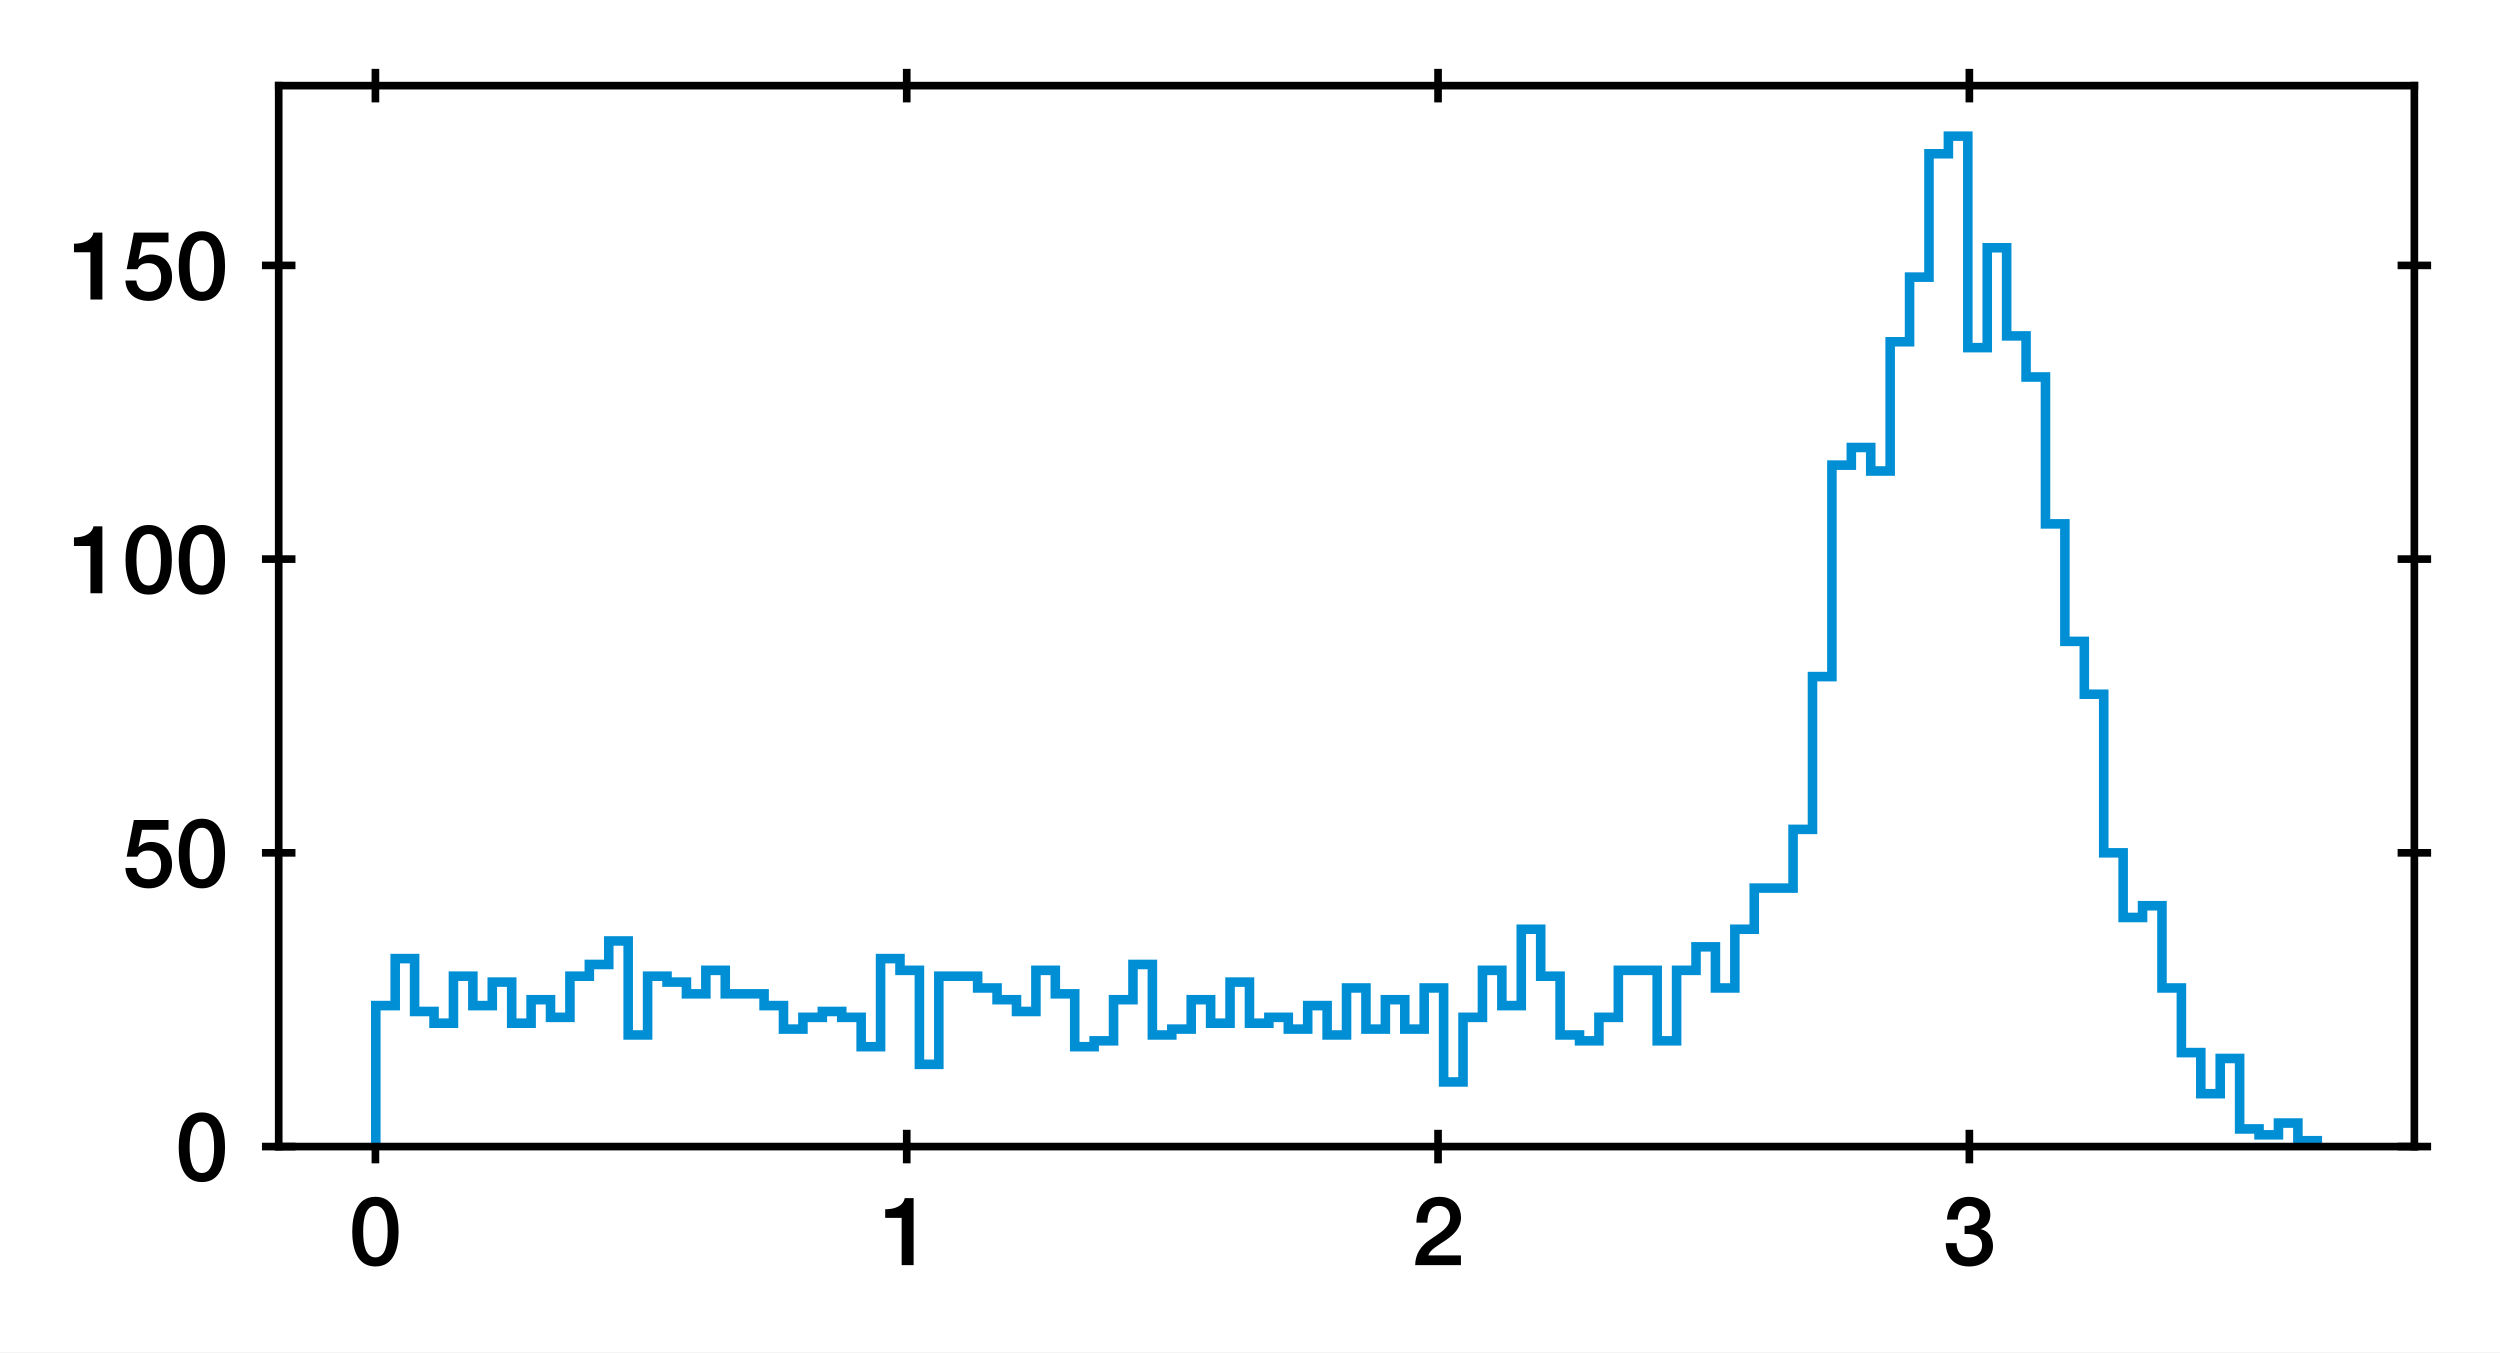
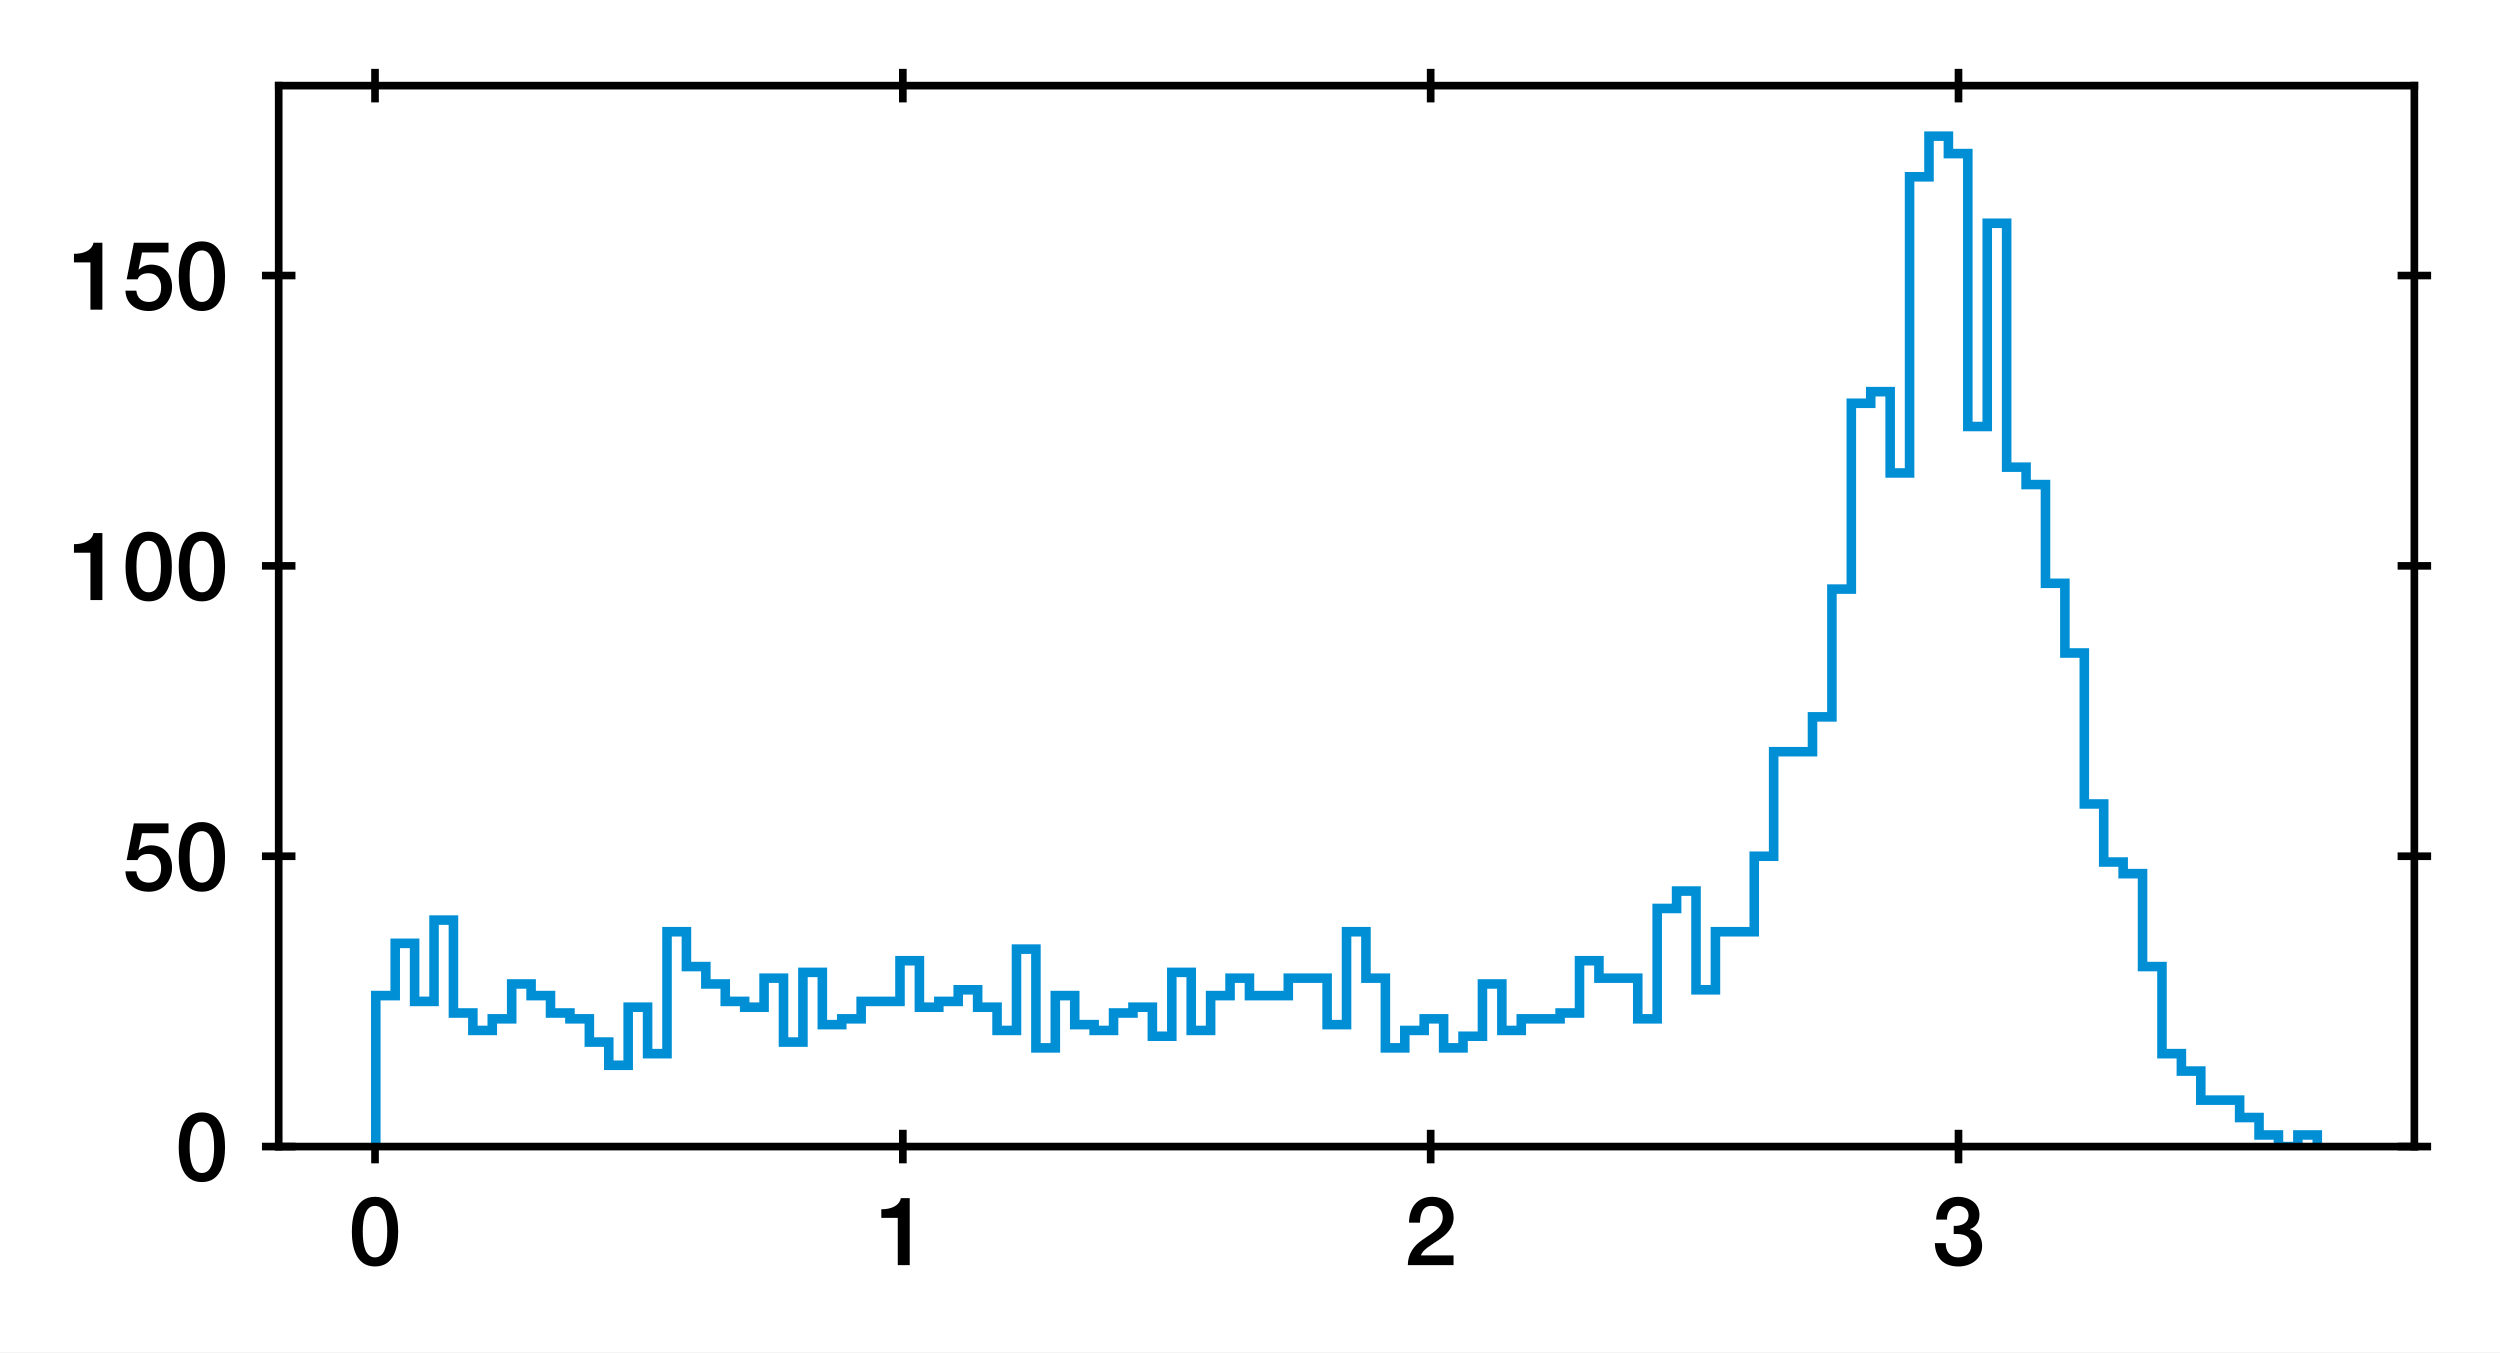
<svg xmlns="http://www.w3.org/2000/svg" xmlns:xlink="http://www.w3.org/1999/xlink" width="261.278pt" height="141.33pt" viewBox="0 0 261.278 141.33" version="1.1">
  <defs>
    <style type="text/css">*{stroke-linejoin: round; stroke-linecap: butt}</style>
  </defs>
  <g id="figure_1">
    <g id="patch_1">
      <path d="M 0 141.33  L 261.278 141.33  L 261.278 0  L 0 0  z " style="fill: #ffffff" />
    </g>
    <g id="axes_1">
      <g id="patch_2">
        <path d="M 29.128 119.83  L 252.328 119.83  L 252.328 8.95  L 29.128 8.95  z " style="fill: #ffffff" />
      </g>
      <g id="matplotlib.axis_1">
        <g id="xtick_1">
          <g id="line2d_1">
            <defs>
-               <path id="m3f8b2b72bd" d="M 0 1.75  L 0 -1.75  " style="stroke: #000000; stroke-width: 0.8" />
+               <path id="m9ccc5609b1" d="M 0 1.75  L 0 -1.75  " style="stroke: #000000; stroke-width: 0.8" />
            </defs>
            <g>
-               <use xlink:href="#m3f8b2b72bd" x="39.235" y="119.83" style="stroke: #000000; stroke-width: 0.8" />
+               <use xlink:href="#m9ccc5609b1" x="39.193" y="119.83" style="stroke: #000000; stroke-width: 0.8" />
            </g>
          </g>
          <g id="line2d_2">
            <g>
-               <use xlink:href="#m3f8b2b72bd" x="39.235" y="8.95" style="stroke: #000000; stroke-width: 0.8" />
+               <use xlink:href="#m9ccc5609b1" x="39.193" y="8.95" style="stroke: #000000; stroke-width: 0.8" />
            </g>
          </g>
          <g id="text_1">
-             <g transform="translate(36.4553 132.2206)scale(0.1 -0.1)">
+             <g transform="translate(36.41303 132.2206)scale(0.1 -0.1)">
              <defs>
                <path id="HelveticaNeue-Medium-30" d="M 1779 518  C 1139 518 960 1306 960 2240  C 960 3174 1139 3962 1779 3962  C 2419 3962 2598 3174 2598 2240  C 2598 1306 2419 518 1779 518  z M 1779 4570  C 493 4570 230 3258 230 2240  C 230 1222 493 -90 1779 -90  C 3066 -90 3328 1222 3328 2240  C 3328 3258 3066 4570 1779 4570  z " transform="scale(0.015625)" />
              </defs>
              <use xlink:href="#HelveticaNeue-Medium-30" />
            </g>
          </g>
        </g>
        <g id="xtick_2">
          <g id="line2d_3">
            <g>
-               <use xlink:href="#m3f8b2b72bd" x="94.764" y="119.83" style="stroke: #000000; stroke-width: 0.8" />
+               <use xlink:href="#m9ccc5609b1" x="94.357" y="119.83" style="stroke: #000000; stroke-width: 0.8" />
            </g>
          </g>
          <g id="line2d_4">
            <g>
-               <use xlink:href="#m3f8b2b72bd" x="94.764" y="8.95" style="stroke: #000000; stroke-width: 0.8" />
+               <use xlink:href="#m9ccc5609b1" x="94.357" y="8.95" style="stroke: #000000; stroke-width: 0.8" />
            </g>
          </g>
          <g id="text_2">
-             <g transform="translate(91.9839 132.2206)scale(0.1 -0.1)">
+             <g transform="translate(91.57712 132.2206)scale(0.1 -0.1)">
              <defs>
                <path id="HelveticaNeue-Medium-31" d="M 339 3162  L 1440 3162  L 1440 0  L 2240 0  L 2240 4480  L 1645 4480  C 1536 3942 954 3731 339 3738  L 339 3162  z " transform="scale(0.015625)" />
              </defs>
              <use xlink:href="#HelveticaNeue-Medium-31" />
            </g>
          </g>
        </g>
        <g id="xtick_3">
          <g id="line2d_5">
            <g>
-               <use xlink:href="#m3f8b2b72bd" x="150.292" y="119.83" style="stroke: #000000; stroke-width: 0.8" />
+               <use xlink:href="#m9ccc5609b1" x="149.521" y="119.83" style="stroke: #000000; stroke-width: 0.8" />
            </g>
          </g>
          <g id="line2d_6">
            <g>
-               <use xlink:href="#m3f8b2b72bd" x="150.292" y="8.95" style="stroke: #000000; stroke-width: 0.8" />
+               <use xlink:href="#m9ccc5609b1" x="149.521" y="8.95" style="stroke: #000000; stroke-width: 0.8" />
            </g>
          </g>
          <g id="text_3">
-             <g transform="translate(147.5125 132.2206)scale(0.1 -0.1)">
+             <g transform="translate(146.7412 132.2206)scale(0.1 -0.1)">
              <defs>
                <path id="HelveticaNeue-Medium-32" d="M 3309 653  L 1126 653  C 1254 1050 1798 1325 2317 1683  C 2829 2042 3315 2483 3315 3194  C 3315 3770 2970 4570 1875 4570  C 877 4570 333 3834 333 2842  L 1062 2842  C 1082 3469 1254 3962 1830 3962  C 2458 3962 2592 3488 2586 3168  C 2573 2470 1818 2118 1235 1696  C 634 1293 256 736 250 0  L 3309 0  L 3309 653  z " transform="scale(0.015625)" />
              </defs>
              <use xlink:href="#HelveticaNeue-Medium-32" />
            </g>
          </g>
        </g>
        <g id="xtick_4">
          <g id="line2d_7">
            <g>
-               <use xlink:href="#m3f8b2b72bd" x="205.821" y="119.83" style="stroke: #000000; stroke-width: 0.8" />
+               <use xlink:href="#m9ccc5609b1" x="204.685" y="119.83" style="stroke: #000000; stroke-width: 0.8" />
            </g>
          </g>
          <g id="line2d_8">
            <g>
-               <use xlink:href="#m3f8b2b72bd" x="205.821" y="8.95" style="stroke: #000000; stroke-width: 0.8" />
+               <use xlink:href="#m9ccc5609b1" x="204.685" y="8.95" style="stroke: #000000; stroke-width: 0.8" />
            </g>
          </g>
          <g id="text_4">
-             <g transform="translate(203.0411 132.2206)scale(0.1 -0.1)">
+             <g transform="translate(201.9053 132.2206)scale(0.1 -0.1)">
              <defs>
                <path id="HelveticaNeue-Medium-33" d="M 1459 2080  C 2035 2106 2630 2016 2630 1318  C 2630 806 2259 518 1773 518  C 1203 518 909 928 928 1472  L 198 1472  C 218 538 736 -90 1773 -90  C 2630 -90 3360 435 3360 1280  C 3360 1856 3053 2298 2547 2400  L 2547 2413  C 2976 2566 3181 2925 3181 3373  C 3181 4166 2464 4570 1766 4570  C 864 4570 320 3917 282 3046  L 1011 3046  C 998 3507 1248 3962 1754 3962  C 2157 3962 2451 3706 2451 3328  C 2451 2778 1946 2605 1459 2624  L 1459 2080  z " transform="scale(0.015625)" />
              </defs>
              <use xlink:href="#HelveticaNeue-Medium-33" />
            </g>
          </g>
        </g>
      </g>
      <g id="matplotlib.axis_2">
        <g id="ytick_1">
          <g id="line2d_9">
            <defs>
-               <path id="m86eecad5a0" d="M 1.75 0  L -1.75 -0  " style="stroke: #000000; stroke-width: 0.8" />
+               <path id="m3f8c6e85a3" d="M 1.75 0  L -1.75 -0  " style="stroke: #000000; stroke-width: 0.8" />
            </defs>
            <g>
-               <use xlink:href="#m86eecad5a0" x="29.128" y="119.83" style="stroke: #000000; stroke-width: 0.8" />
+               <use xlink:href="#m3f8c6e85a3" x="29.128" y="119.83" style="stroke: #000000; stroke-width: 0.8" />
            </g>
          </g>
          <g id="line2d_10">
            <g>
-               <use xlink:href="#m86eecad5a0" x="252.328" y="119.83" style="stroke: #000000; stroke-width: 0.8" />
+               <use xlink:href="#m3f8c6e85a3" x="252.328" y="119.83" style="stroke: #000000; stroke-width: 0.8" />
            </g>
          </g>
          <g id="text_5">
            <g transform="translate(18.31875 123.4003)scale(0.1 -0.1)">
              <use xlink:href="#HelveticaNeue-Medium-30" />
            </g>
          </g>
        </g>
        <g id="ytick_2">
          <g id="line2d_11">
            <g>
-               <use xlink:href="#m86eecad5a0" x="29.128" y="89.132" style="stroke: #000000; stroke-width: 0.8" />
+               <use xlink:href="#m3f8c6e85a3" x="29.128" y="89.485" style="stroke: #000000; stroke-width: 0.8" />
            </g>
          </g>
          <g id="line2d_12">
            <g>
-               <use xlink:href="#m86eecad5a0" x="252.328" y="89.132" style="stroke: #000000; stroke-width: 0.8" />
+               <use xlink:href="#m3f8c6e85a3" x="252.328" y="89.485" style="stroke: #000000; stroke-width: 0.8" />
            </g>
          </g>
          <g id="text_6">
-             <g transform="translate(12.75938 92.70264)scale(0.1 -0.1)">
+             <g transform="translate(12.75938 93.05549)scale(0.1 -0.1)">
              <defs>
                <path id="HelveticaNeue-Medium-35" d="M 307 2029  L 1037 2029  C 1152 2342 1453 2438 1760 2438  C 2349 2438 2611 1997 2611 1504  C 2611 960 2400 518 1779 518  C 1306 518 998 794 954 1274  L 224 1274  C 256 378 928 -90 1792 -90  C 2893 -90 3341 800 3341 1517  C 3341 2374 2829 3014 1939 3014  C 1638 3014 1312 2893 1114 2675  L 1101 2688  L 1331 3827  L 3104 3827  L 3104 4480  L 787 4480  L 307 2029  z " transform="scale(0.015625)" />
              </defs>
              <use xlink:href="#HelveticaNeue-Medium-35" />
              <use xlink:href="#HelveticaNeue-Medium-30" x="55.6" />
            </g>
          </g>
        </g>
        <g id="ytick_3">
          <g id="line2d_13">
            <g>
-               <use xlink:href="#m86eecad5a0" x="29.128" y="58.435" style="stroke: #000000; stroke-width: 0.8" />
+               <use xlink:href="#m3f8c6e85a3" x="29.128" y="59.14" style="stroke: #000000; stroke-width: 0.8" />
            </g>
          </g>
          <g id="line2d_14">
            <g>
-               <use xlink:href="#m86eecad5a0" x="252.328" y="58.435" style="stroke: #000000; stroke-width: 0.8" />
+               <use xlink:href="#m3f8c6e85a3" x="252.328" y="59.14" style="stroke: #000000; stroke-width: 0.8" />
            </g>
          </g>
          <g id="text_7">
-             <g transform="translate(7.2 62.00496)scale(0.1 -0.1)">
+             <g transform="translate(7.2 62.71066)scale(0.1 -0.1)">
              <use xlink:href="#HelveticaNeue-Medium-31" />
              <use xlink:href="#HelveticaNeue-Medium-30" x="55.6" />
              <use xlink:href="#HelveticaNeue-Medium-30" x="111.2" />
            </g>
          </g>
        </g>
        <g id="ytick_4">
          <g id="line2d_15">
            <g>
-               <use xlink:href="#m86eecad5a0" x="29.128" y="27.737" style="stroke: #000000; stroke-width: 0.8" />
+               <use xlink:href="#m3f8c6e85a3" x="29.128" y="28.796" style="stroke: #000000; stroke-width: 0.8" />
            </g>
          </g>
          <g id="line2d_16">
            <g>
-               <use xlink:href="#m86eecad5a0" x="252.328" y="27.737" style="stroke: #000000; stroke-width: 0.8" />
+               <use xlink:href="#m3f8c6e85a3" x="252.328" y="28.796" style="stroke: #000000; stroke-width: 0.8" />
            </g>
          </g>
          <g id="text_8">
-             <g transform="translate(7.2 31.30729)scale(0.1 -0.1)">
+             <g transform="translate(7.2 32.36583)scale(0.1 -0.1)">
              <use xlink:href="#HelveticaNeue-Medium-31" />
              <use xlink:href="#HelveticaNeue-Medium-35" x="55.6" />
              <use xlink:href="#HelveticaNeue-Medium-30" x="111.2" />
            </g>
          </g>
        </g>
      </g>
      <g id="patch_3">
-         <path d="M 39.274 119.83  L 39.274 105.095  L 41.303 105.095  L 41.303 100.183  L 43.332 100.183  L 43.332 105.709  L 45.361 105.709  L 45.361 106.937  L 47.39 106.937  L 47.39 102.025  L 49.419 102.025  L 49.419 105.095  L 51.448 105.095  L 51.448 102.639  L 53.477 102.639  L 53.477 106.937  L 55.506 106.937  L 55.506 104.481  L 57.535 104.481  L 57.535 106.323  L 59.564 106.323  L 59.564 102.025  L 61.594 102.025  L 61.594 100.797  L 63.623 100.797  L 63.623 98.342  L 65.652 98.342  L 65.652 108.165  L 67.681 108.165  L 67.681 102.025  L 69.71 102.025  L 69.71 102.639  L 71.739 102.639  L 71.739 103.867  L 73.768 103.867  L 73.768 101.411  L 75.797 101.411  L 75.797 103.867  L 79.855 103.867  L 79.855 105.095  L 81.884 105.095  L 81.884 107.551  L 83.914 107.551  L 83.914 106.323  L 85.943 106.323  L 85.943 105.709  L 87.972 105.709  L 87.972 106.323  L 90.001 106.323  L 90.001 109.393  L 92.03 109.393  L 92.03 100.183  L 94.059 100.183  L 94.059 101.411  L 96.088 101.411  L 96.088 111.235  L 98.117 111.235  L 98.117 102.025  L 102.175 102.025  L 102.175 103.253  L 104.204 103.253  L 104.204 104.481  L 106.234 104.481  L 106.234 105.709  L 108.263 105.709  L 108.263 101.411  L 110.292 101.411  L 110.292 103.867  L 112.321 103.867  L 112.321 109.393  L 114.35 109.393  L 114.35 108.779  L 116.379 108.779  L 116.379 104.481  L 118.408 104.481  L 118.408 100.797  L 120.437 100.797  L 120.437 108.165  L 122.466 108.165  L 122.466 107.551  L 124.495 107.551  L 124.495 104.481  L 126.524 104.481  L 126.524 106.937  L 128.554 106.937  L 128.554 102.639  L 130.583 102.639  L 130.583 106.937  L 132.612 106.937  L 132.612 106.323  L 134.641 106.323  L 134.641 107.551  L 136.67 107.551  L 136.67 105.095  L 138.699 105.095  L 138.699 108.165  L 140.728 108.165  L 140.728 103.253  L 142.757 103.253  L 142.757 107.551  L 144.786 107.551  L 144.786 104.481  L 146.815 104.481  L 146.815 107.551  L 148.844 107.551  L 148.844 103.253  L 150.874 103.253  L 150.874 113.077  L 152.903 113.077  L 152.903 106.323  L 154.932 106.323  L 154.932 101.411  L 156.961 101.411  L 156.961 105.095  L 158.99 105.095  L 158.99 97.114  L 161.019 97.114  L 161.019 102.025  L 163.048 102.025  L 163.048 108.165  L 165.077 108.165  L 165.077 108.779  L 167.106 108.779  L 167.106 106.323  L 169.135 106.323  L 169.135 101.411  L 173.194 101.411  L 173.194 108.779  L 175.223 108.779  L 175.223 101.411  L 177.252 101.411  L 177.252 98.956  L 179.281 98.956  L 179.281 103.253  L 181.31 103.253  L 181.31 97.114  L 183.339 97.114  L 183.339 92.816  L 187.397 92.816  L 187.397 86.677  L 189.426 86.677  L 189.426 70.714  L 191.455 70.714  L 191.455 48.611  L 193.484 48.611  L 193.484 46.77  L 195.514 46.77  L 195.514 49.225  L 197.543 49.225  L 197.543 35.718  L 199.572 35.718  L 199.572 28.965  L 201.601 28.965  L 201.601 16.072  L 203.63 16.072  L 203.63 14.23  L 205.659 14.23  L 205.659 36.332  L 207.688 36.332  L 207.688 25.895  L 209.717 25.895  L 209.717 35.104  L 211.746 35.104  L 211.746 39.402  L 213.775 39.402  L 213.775 54.751  L 215.804 54.751  L 215.804 67.03  L 217.834 67.03  L 217.834 72.556  L 219.863 72.556  L 219.863 89.132  L 221.892 89.132  L 221.892 95.886  L 223.921 95.886  L 223.921 94.658  L 225.95 94.658  L 225.95 103.253  L 227.979 103.253  L 227.979 110.007  L 230.008 110.007  L 230.008 114.304  L 232.037 114.304  L 232.037 110.621  L 234.066 110.621  L 234.066 117.988  L 236.095 117.988  L 236.095 118.602  L 238.124 118.602  L 238.124 117.374  L 240.154 117.374  L 240.154 119.216  L 242.183 119.216  L 242.183 119.83  L 242.183 119.83  " clip-path="url(#p4357ea45b1)" style="fill: none; stroke: #008fd5; stroke-linejoin: miter" />
+         <path d="M 39.274 119.83  L 39.274 104.051  L 41.303 104.051  L 41.303 98.589  L 43.332 98.589  L 43.332 104.658  L 45.361 104.658  L 45.361 96.161  L 47.39 96.161  L 47.39 105.871  L 49.419 105.871  L 49.419 107.692  L 51.448 107.692  L 51.448 106.478  L 53.477 106.478  L 53.477 102.837  L 55.506 102.837  L 55.506 104.051  L 57.535 104.051  L 57.535 105.871  L 59.564 105.871  L 59.564 106.478  L 61.594 106.478  L 61.594 108.906  L 63.623 108.906  L 63.623 111.333  L 65.652 111.333  L 65.652 105.264  L 67.681 105.264  L 67.681 110.12  L 69.71 110.12  L 69.71 97.375  L 71.739 97.375  L 71.739 101.016  L 73.768 101.016  L 73.768 102.837  L 75.797 102.837  L 75.797 104.658  L 77.826 104.658  L 77.826 105.264  L 79.855 105.264  L 79.855 102.23  L 81.884 102.23  L 81.884 108.906  L 83.914 108.906  L 83.914 101.623  L 85.943 101.623  L 85.943 107.085  L 87.972 107.085  L 87.972 106.478  L 90.001 106.478  L 90.001 104.658  L 94.059 104.658  L 94.059 100.409  L 96.088 100.409  L 96.088 105.264  L 98.117 105.264  L 98.117 104.658  L 100.146 104.658  L 100.146 103.444  L 102.175 103.444  L 102.175 105.264  L 104.204 105.264  L 104.204 107.692  L 106.234 107.692  L 106.234 99.196  L 108.263 99.196  L 108.263 109.513  L 110.292 109.513  L 110.292 104.051  L 112.321 104.051  L 112.321 107.085  L 114.35 107.085  L 114.35 107.692  L 116.379 107.692  L 116.379 105.871  L 118.408 105.871  L 118.408 105.264  L 120.437 105.264  L 120.437 108.299  L 122.466 108.299  L 122.466 101.623  L 124.495 101.623  L 124.495 107.692  L 126.524 107.692  L 126.524 104.051  L 128.554 104.051  L 128.554 102.23  L 130.583 102.23  L 130.583 104.051  L 134.641 104.051  L 134.641 102.23  L 138.699 102.23  L 138.699 107.085  L 140.728 107.085  L 140.728 97.375  L 142.757 97.375  L 142.757 102.23  L 144.786 102.23  L 144.786 109.513  L 146.815 109.513  L 146.815 107.692  L 148.844 107.692  L 148.844 106.478  L 150.874 106.478  L 150.874 109.513  L 152.903 109.513  L 152.903 108.299  L 154.932 108.299  L 154.932 102.837  L 156.961 102.837  L 156.961 107.692  L 158.99 107.692  L 158.99 106.478  L 163.048 106.478  L 163.048 105.871  L 165.077 105.871  L 165.077 100.409  L 167.106 100.409  L 167.106 102.23  L 171.164 102.23  L 171.164 106.478  L 173.194 106.478  L 173.194 94.947  L 175.223 94.947  L 175.223 93.127  L 177.252 93.127  L 177.252 103.444  L 179.281 103.444  L 179.281 97.375  L 183.339 97.375  L 183.339 89.485  L 185.368 89.485  L 185.368 78.561  L 189.426 78.561  L 189.426 74.92  L 191.455 74.92  L 191.455 61.568  L 193.484 61.568  L 193.484 42.147  L 195.514 42.147  L 195.514 40.933  L 197.543 40.933  L 197.543 49.43  L 199.572 49.43  L 199.572 18.478  L 201.601 18.478  L 201.601 14.23  L 203.63 14.23  L 203.63 16.051  L 205.659 16.051  L 205.659 44.575  L 207.688 44.575  L 207.688 23.333  L 209.717 23.333  L 209.717 48.823  L 211.746 48.823  L 211.746 50.644  L 213.775 50.644  L 213.775 60.961  L 215.804 60.961  L 215.804 68.244  L 217.834 68.244  L 217.834 84.023  L 219.863 84.023  L 219.863 90.092  L 221.892 90.092  L 221.892 91.306  L 223.921 91.306  L 223.921 101.016  L 225.95 101.016  L 225.95 110.12  L 227.979 110.12  L 227.979 111.94  L 230.008 111.94  L 230.008 114.975  L 234.066 114.975  L 234.066 116.796  L 236.095 116.796  L 236.095 118.616  L 238.124 118.616  L 238.124 119.83  L 240.154 119.83  L 240.154 118.616  L 242.183 118.616  L 242.183 119.83  L 242.183 119.83  " clip-path="url(#pa937bdbeb4)" style="fill: none; stroke: #008fd5; stroke-linejoin: miter" />
      </g>
      <g id="patch_4">
        <path d="M 29.128 119.83  L 29.128 8.95  " style="fill: none; stroke: #000000; stroke-width: 0.8; stroke-linejoin: miter; stroke-linecap: square" />
      </g>
      <g id="patch_5">
        <path d="M 252.328 119.83  L 252.328 8.95  " style="fill: none; stroke: #000000; stroke-width: 0.8; stroke-linejoin: miter; stroke-linecap: square" />
      </g>
      <g id="patch_6">
        <path d="M 29.128 119.83  L 252.328 119.83  " style="fill: none; stroke: #000000; stroke-width: 0.8; stroke-linejoin: miter; stroke-linecap: square" />
      </g>
      <g id="patch_7">
        <path d="M 29.128 8.95  L 252.328 8.95  " style="fill: none; stroke: #000000; stroke-width: 0.8; stroke-linejoin: miter; stroke-linecap: square" />
      </g>
    </g>
  </g>
  <defs>
-     <clipPath id="p4357ea45b1">
+     <clipPath id="pa937bdbeb4">
      <rect x="29.128" y="8.95" width="223.2" height="110.88" />
    </clipPath>
  </defs>
</svg>
